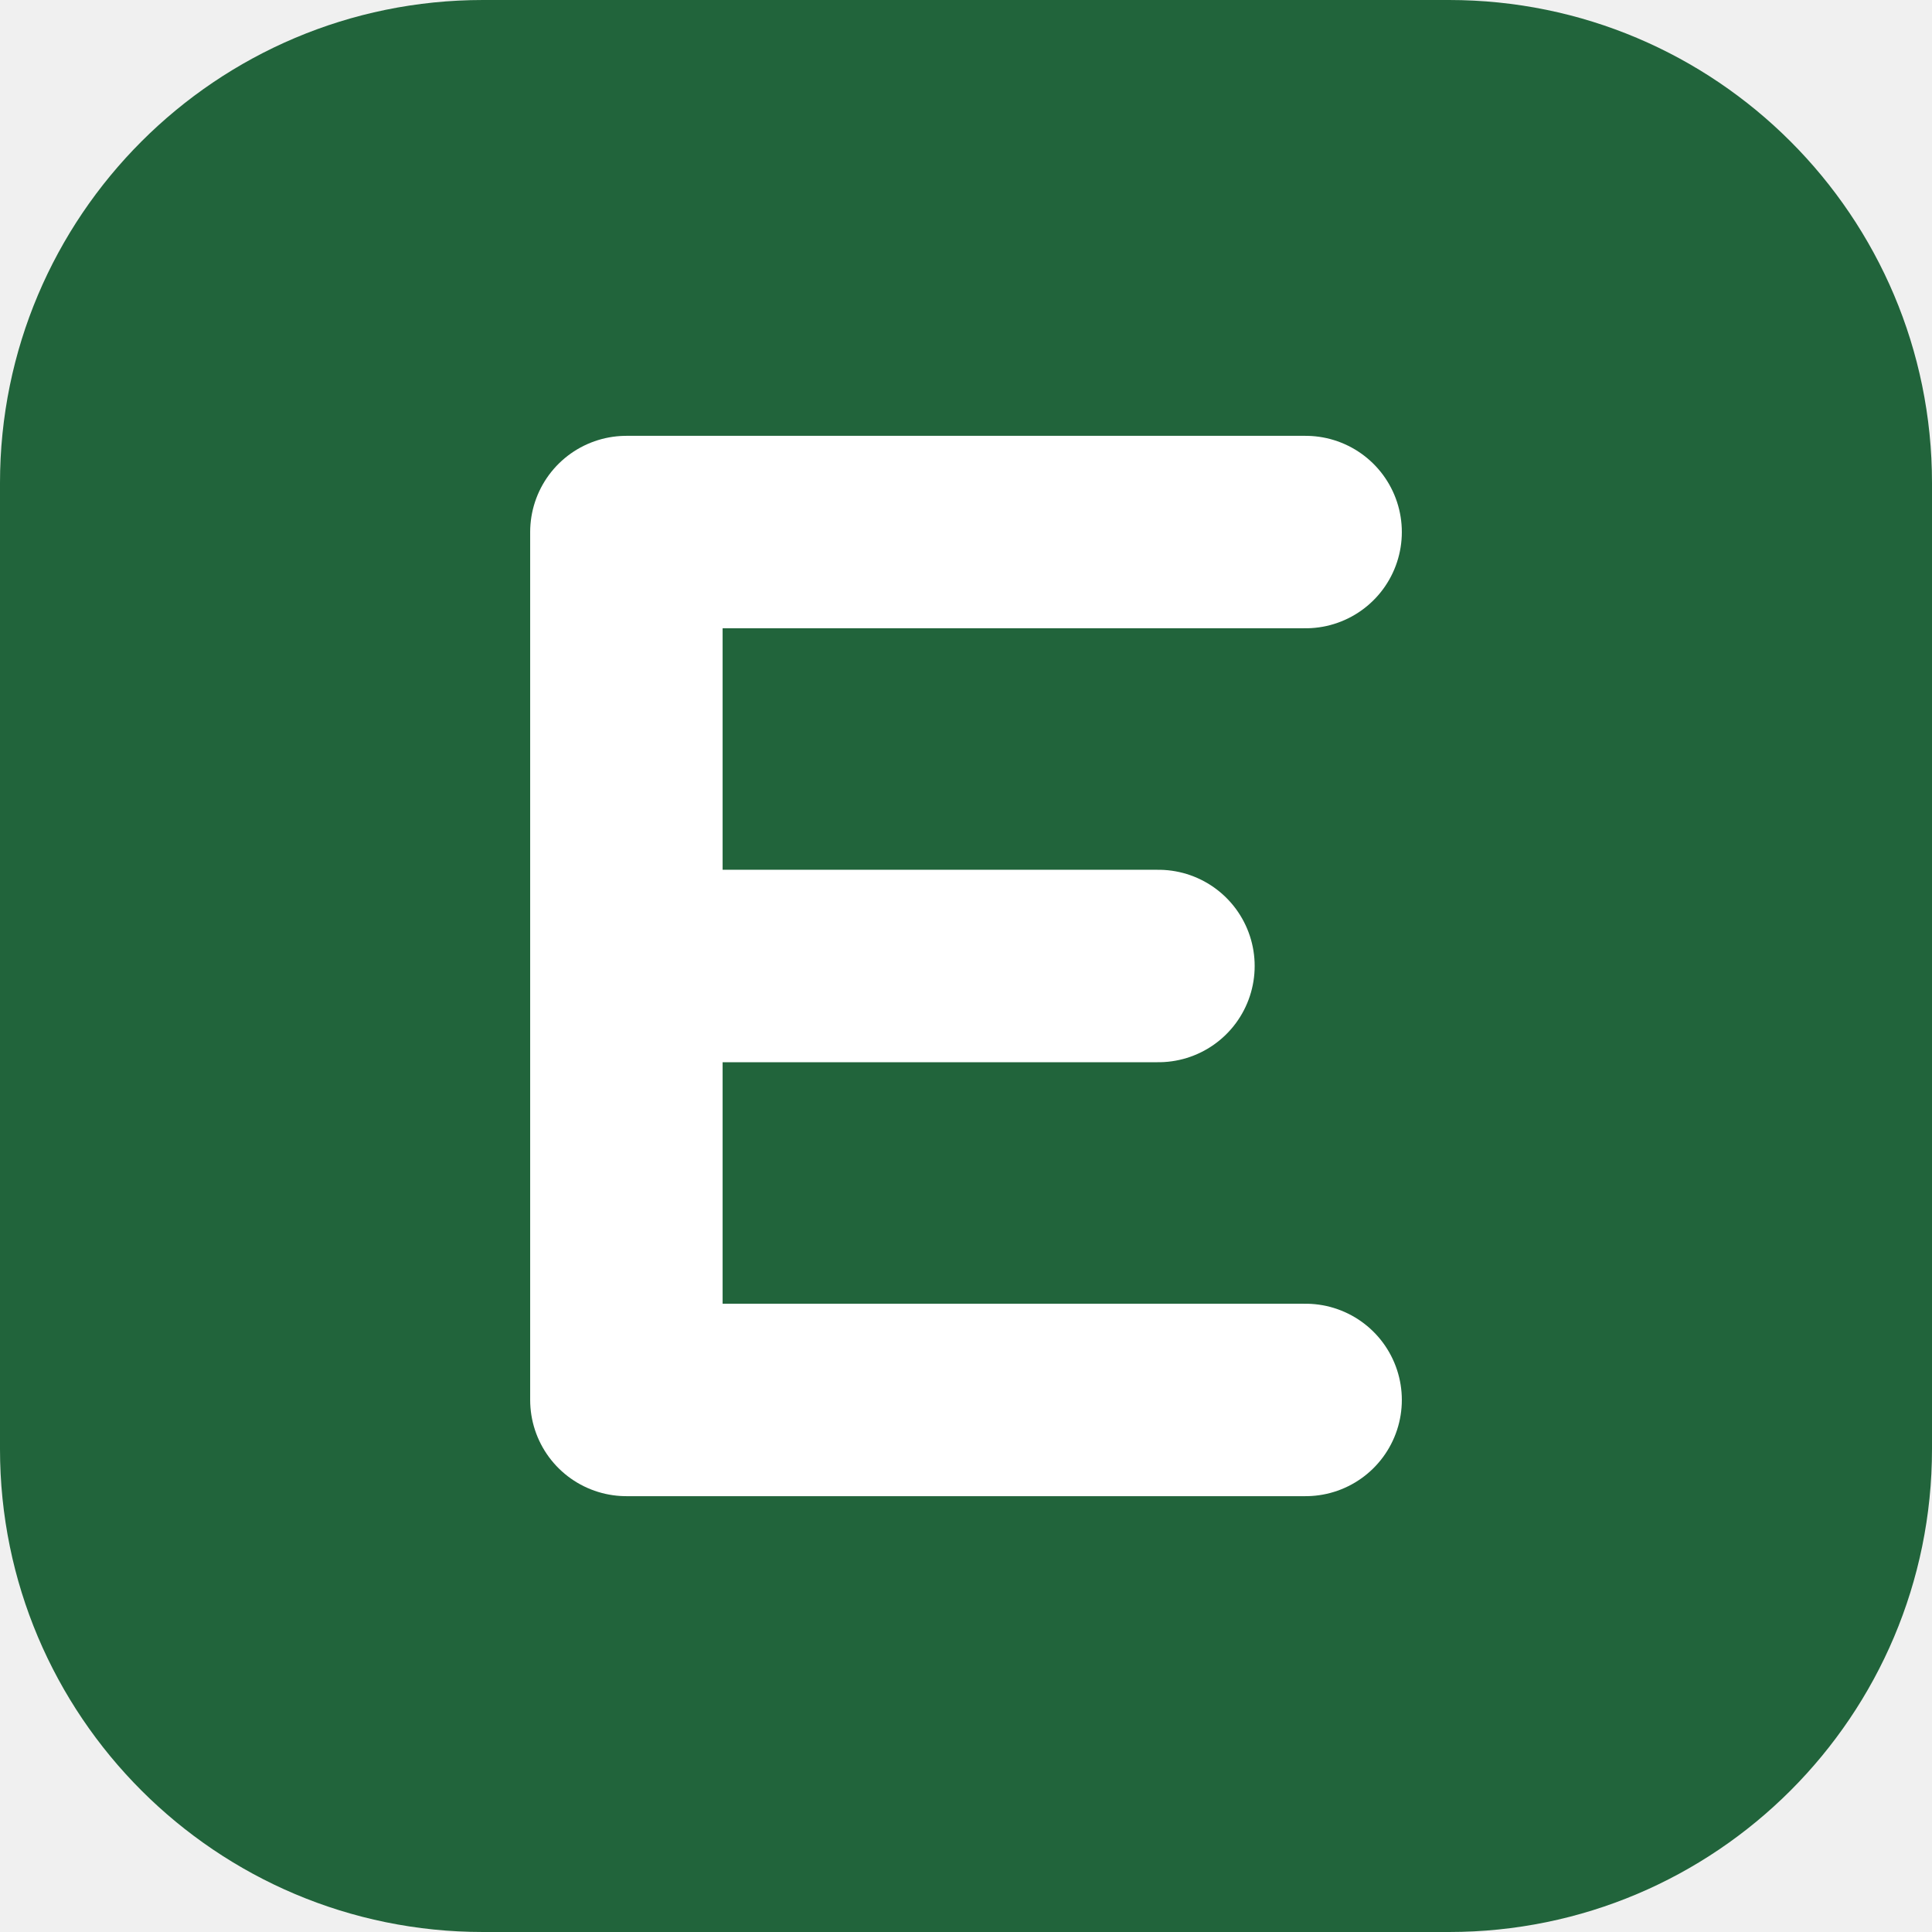
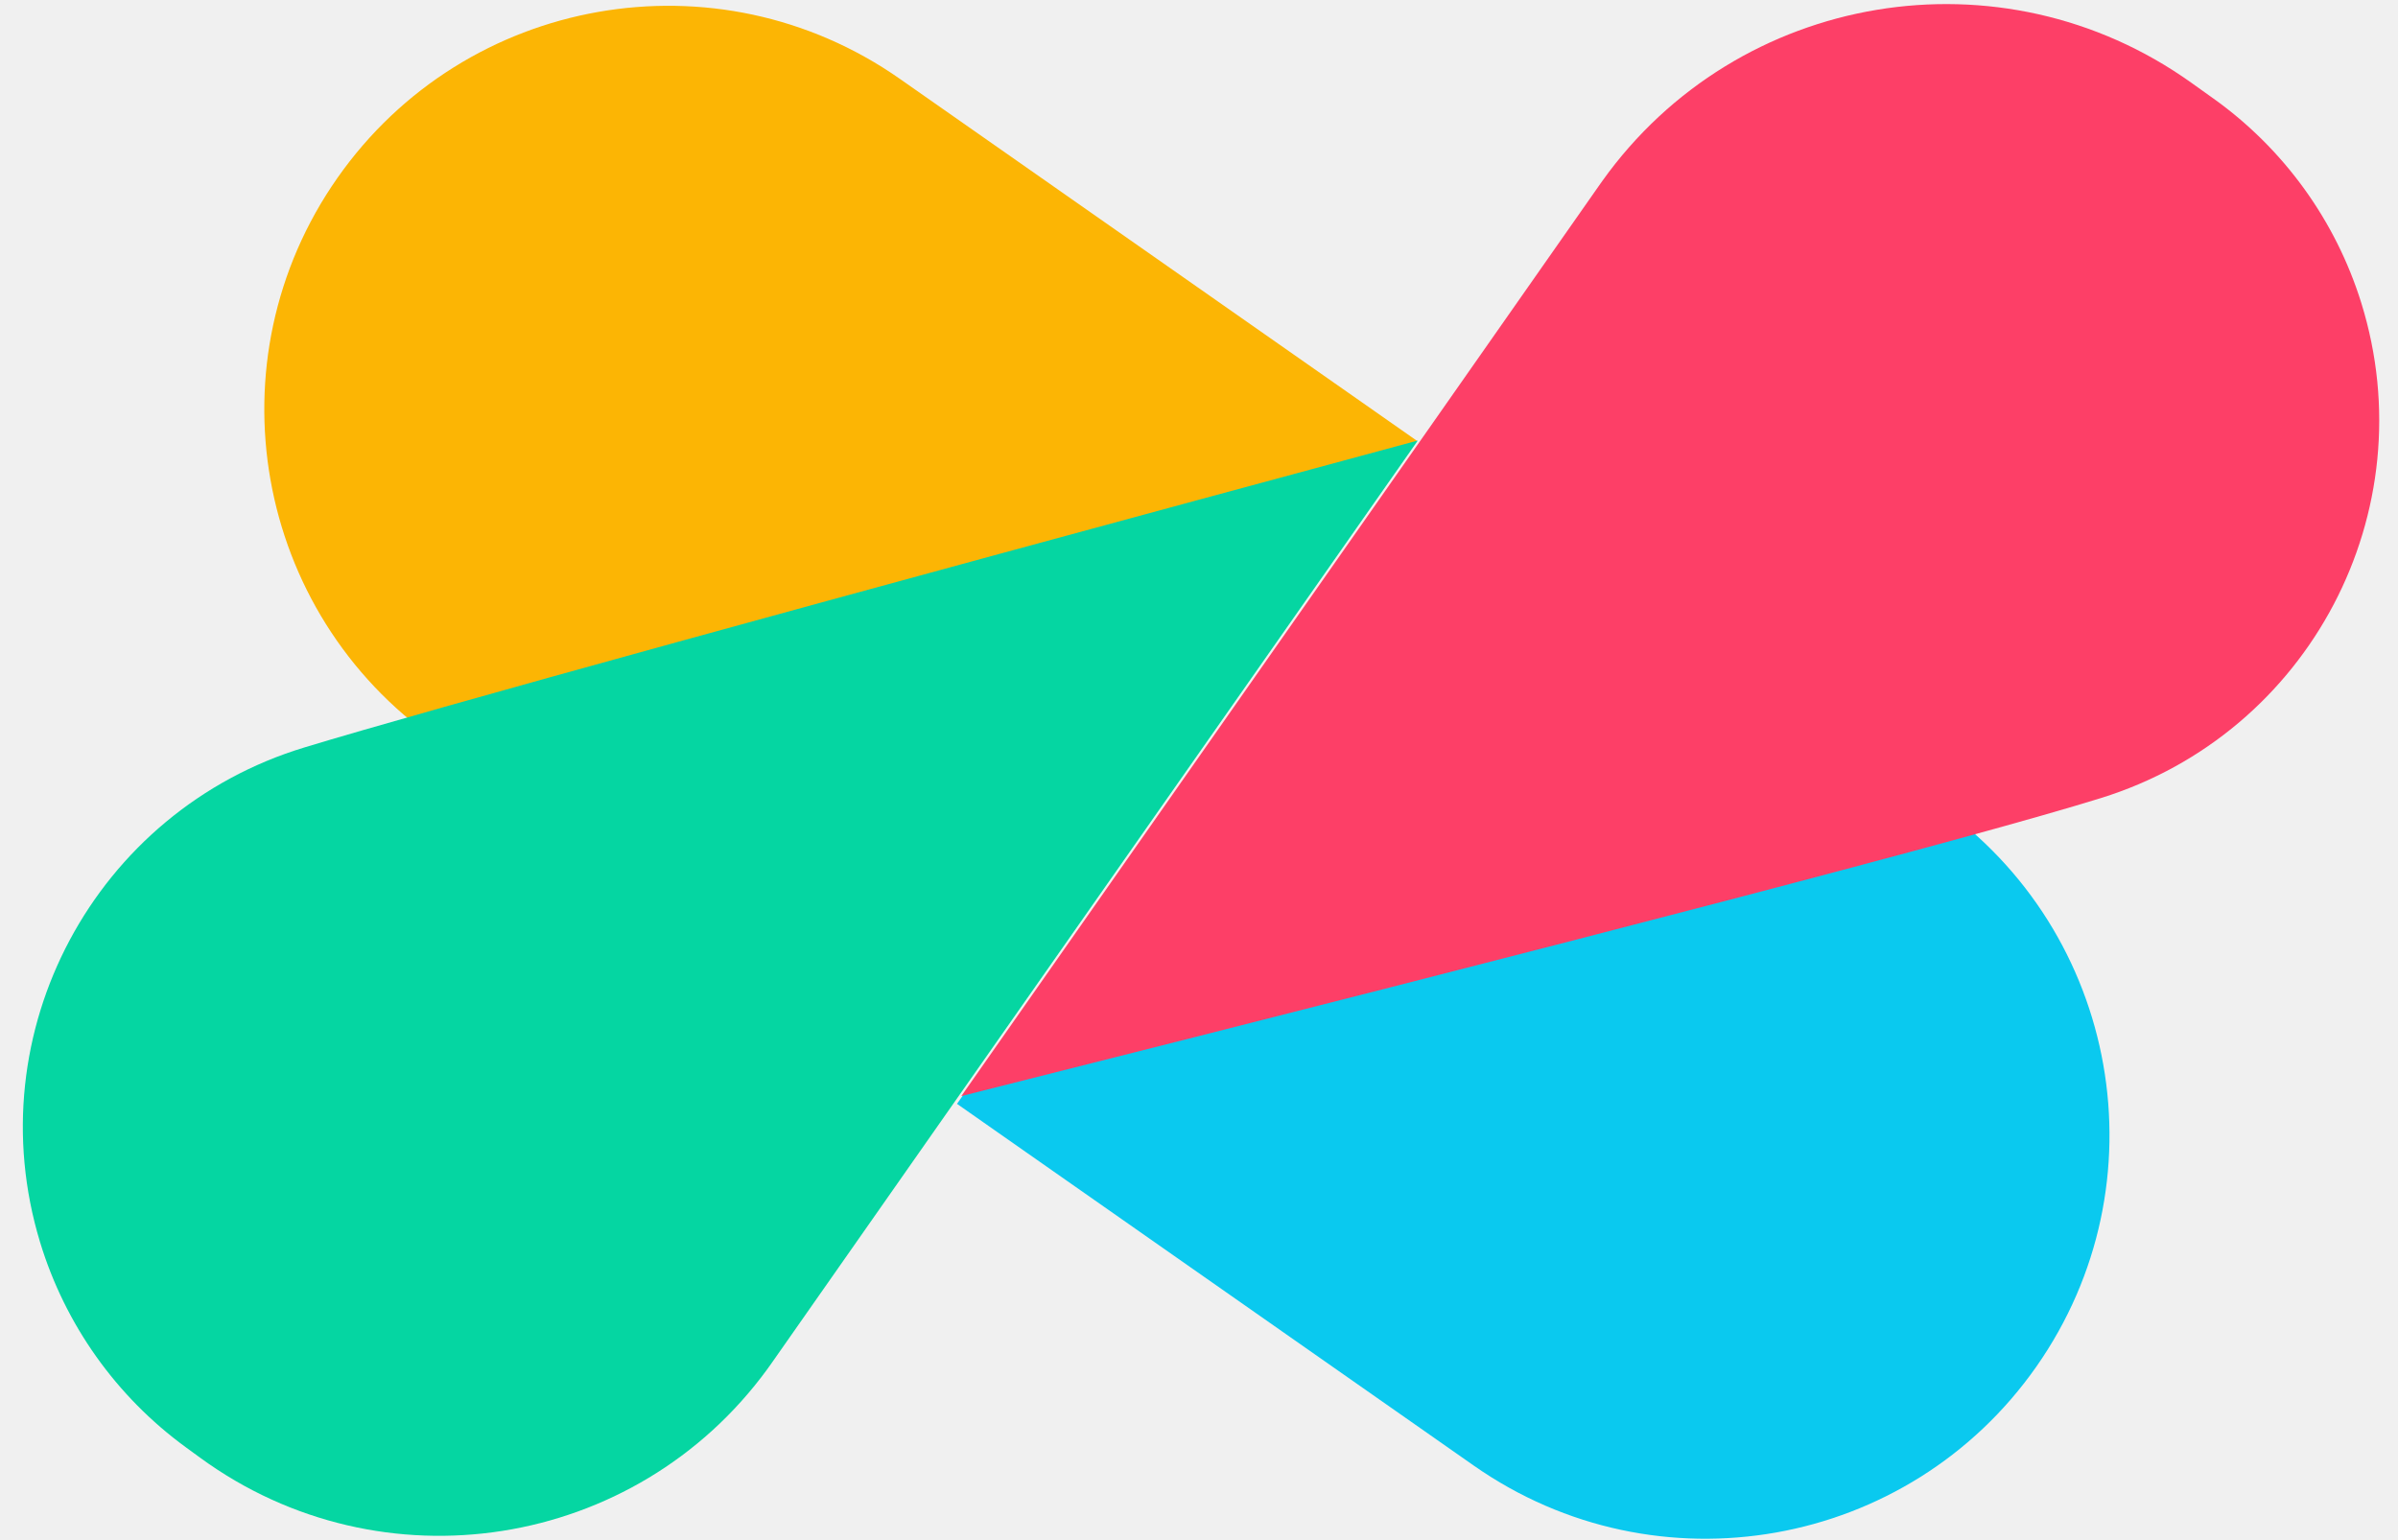
- <svg xmlns="http://www.w3.org/2000/svg" viewBox="0 0 512 512" width="512" height="512">
-   <rect width="512" height="512" rx="128" fill="#21643B" />
-   <path d="M346 141H166v230h180M166 256h141" fill="none" stroke="white" stroke-width="51" stroke-linecap="round" stroke-linejoin="round" />
+ <svg xmlns="http://www.w3.org/2000/svg" width="95px" height="61px" viewBox="0 0 95 61" version="1.1">
+   <g id="Page-1" stroke="none" stroke-width="1" fill="none" fill-rule="evenodd">
+     <g id="Edworking-Logo" transform="translate(-636, -515)">
+       <g id="0" transform="translate(583, 445)">
+         <g id="Group-4-Copy" transform="translate(100, 100.5) rotate(-55) translate(-100, -100.5) translate(54, 59)">
+           <path d="M45.914,0.5 C54.751,0.5 61.914,7.663 61.914,16.5 L61.914,41.5 L61.914,41.5 L29.914,41.5 L29.914,16.5 C29.914,7.663 37.078,0.5 45.914,0.5 Z" id="Rectangle" fill="#FCB504" />
+           <path d="M29.939,41.653 L61.939,41.653 L61.939,66.653 C61.939,75.489 54.776,82.653 45.939,82.653 C37.103,82.653 29.939,75.489 29.939,66.653 L29.939,41.653 L29.939,41.653 Z" id="Rectangle-Copy-13" fill="#0AC9EF" />
+           <path d="M30.855,-5.147 L31.567,-5.161 C40.442,-5.329 47.773,1.73 47.941,10.605 C47.943,10.706 47.944,10.807 47.944,10.909 L47.944,55.529 L47.944,55.529 C31.721,36.117 22.002,24.362 18.789,20.267 C18.789,20.267 18.789,20.267 18.789,20.267 C13.431,13.438 14.623,3.56 21.451,-1.798 C24.139,-3.907 27.44,-5.083 30.855,-5.147 Z" id="Rectangle-Copy-15" fill="#05D6A2" transform="translate(31.44365, 25.02944) scale(1, -1) rotate(-90) translate(-31.44365, -25.02944) " />
+           <path d="M59.833,28.282 L60.911,28.272 C70.147,28.187 77.703,35.606 77.788,44.842 C77.788,44.893 77.789,44.945 77.789,44.996 L77.789,89.117 L77.789,89.117 C60.817,69.498 50.747,57.64 47.579,53.544 C47.579,53.544 47.579,53.544 47.579,53.544 C42.283,46.698 43.54,36.854 50.387,31.557 C53.093,29.464 56.411,28.313 59.833,28.282 Z" id="Rectangle-Copy-16" fill="#FD3F67" transform="translate(60.78858, 58.61701) scale(-1, 1) rotate(-90) translate(-60.78858, -58.61701) " />
+         </g>
+       </g>
+     </g>
+   </g>
</svg>
